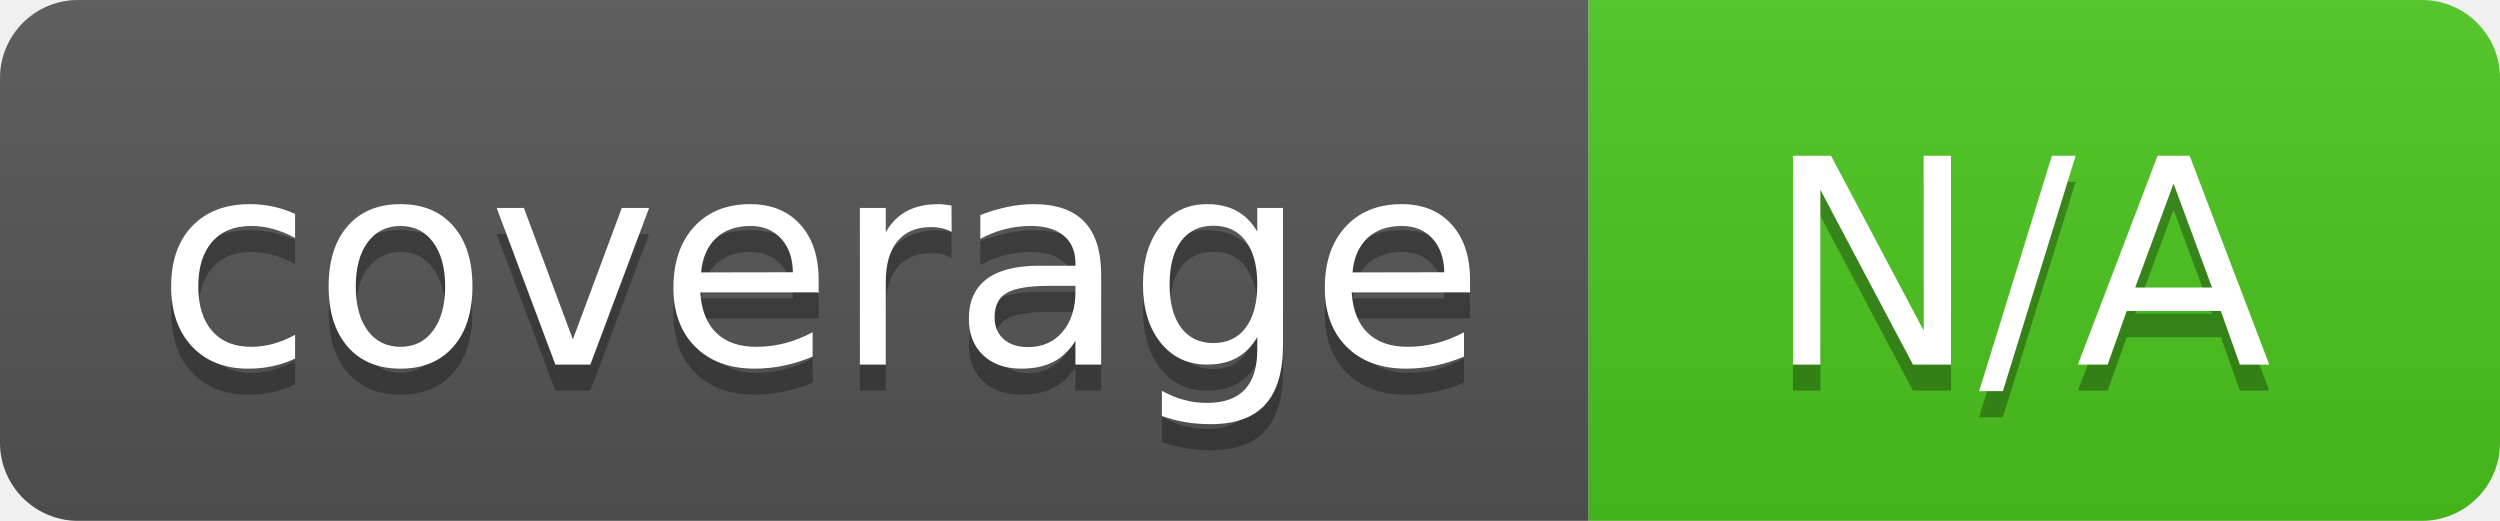
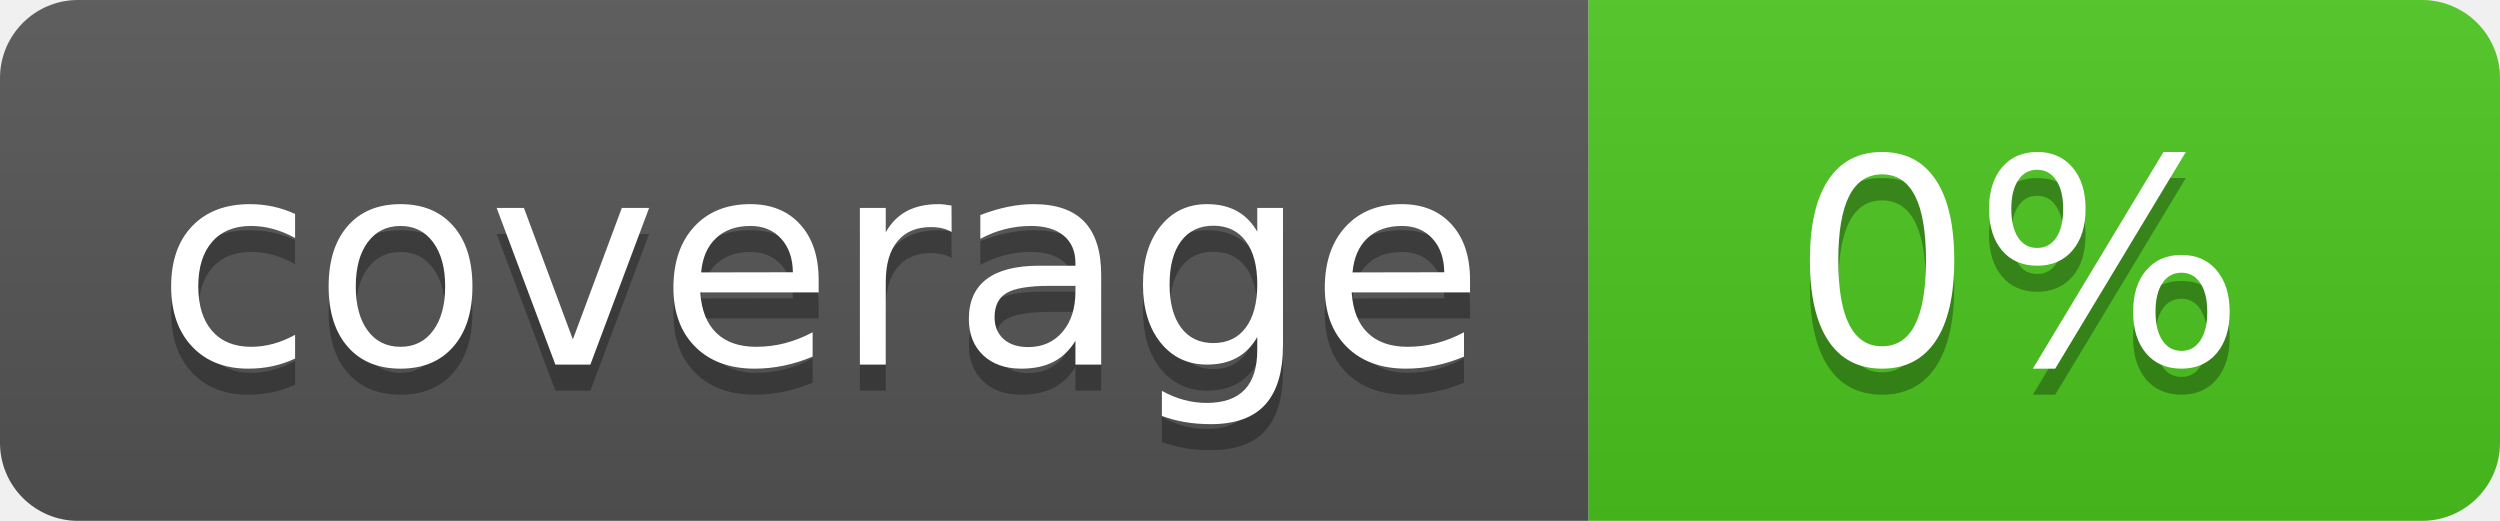
<svg xmlns="http://www.w3.org/2000/svg" width="96" height="20">
  <linearGradient id="b" x2="0" y2="100%">
    <stop offset="0" stop-color="#bbb" stop-opacity=".1" />
    <stop offset="1" stop-opacity=".1" />
  </linearGradient>
  <clipPath id="a">
    <rect width="96" height="20" rx="3" fill="#fff" />
  </clipPath>
  <g clip-path="url(#a)">
    <path fill="#555" d="M0 0h61v20H0z" />
    <path fill="#4CC61E" d="M61 0h35v20H61z" />
    <path fill="url(#b)" d="M0 0h96v20H0z" />
  </g>
  <g fill="#fff" text-anchor="middle" font-family="DejaVu Sans,Verdana,Geneva,sans-serif" font-size="110">
    <text x="315" y="150" fill="#010101" fill-opacity=".3" transform="scale(.1)" textLength="510">coverage</text>
    <text x="315" y="140" transform="scale(.1)" textLength="510">coverage</text>
-     <text x="775" y="150" fill="#010101" fill-opacity=".3" transform="scale(.1)" textLength="250">N/A</text>
-     <text x="775" y="140" transform="scale(.1)" textLength="250">N/A</text>
+     <text x="775" y="150" fill="#010101" fill-opacity=".3" transform="scale(.1)" textLength="250">0%</text>
+     <text x="775" y="140" transform="scale(.1)" textLength="250">0%</text>
  </g>
</svg>
